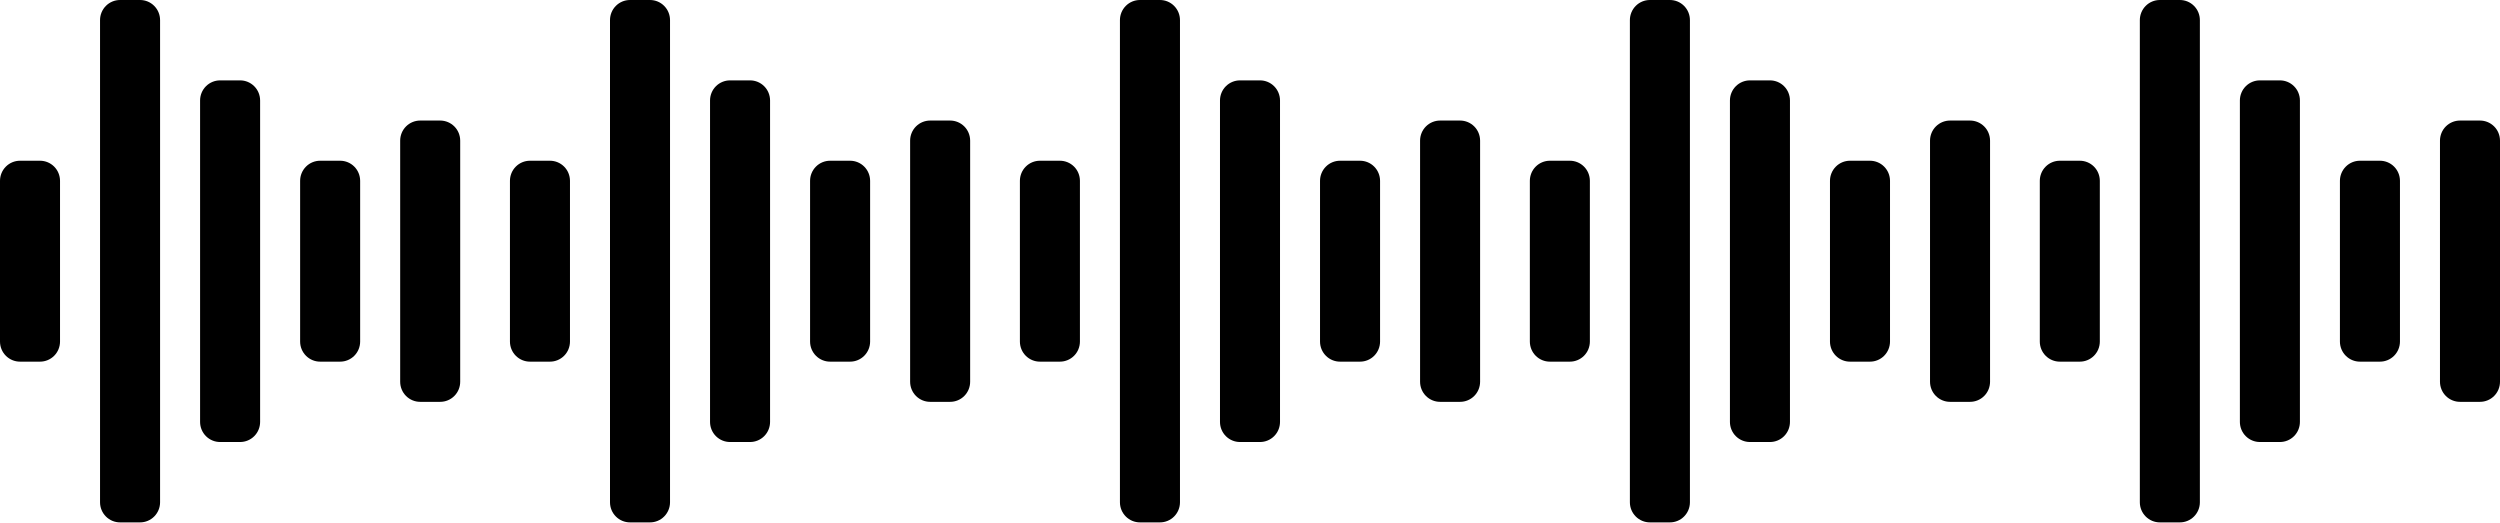
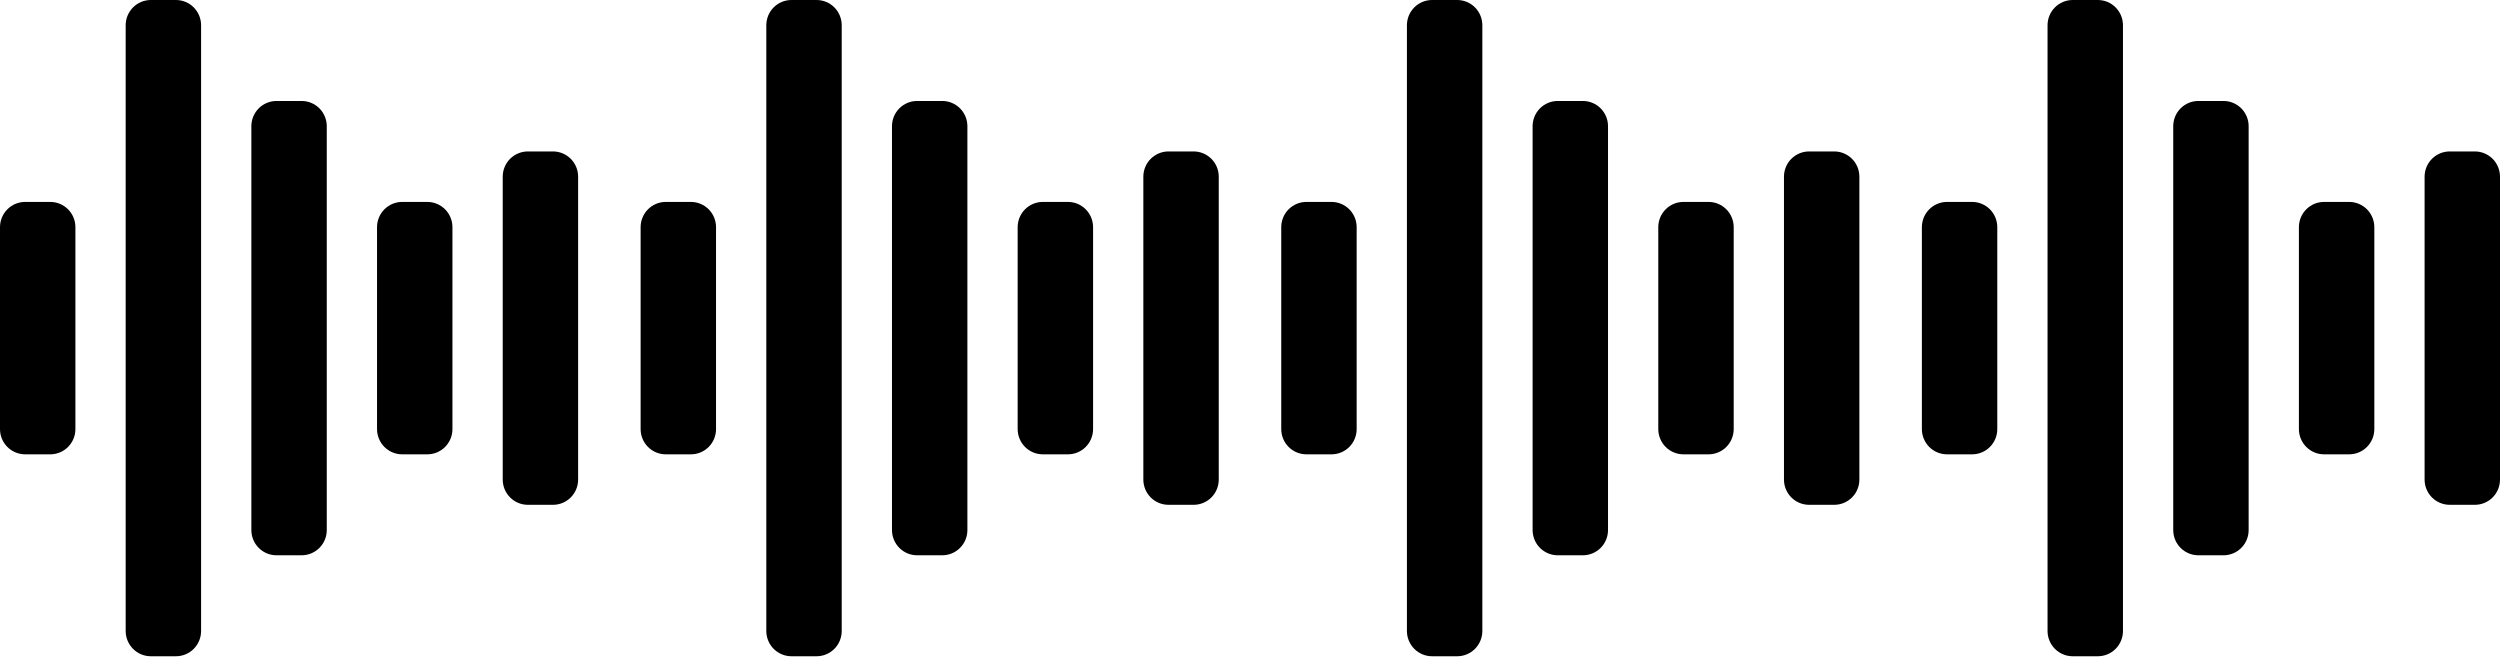
- <svg xmlns="http://www.w3.org/2000/svg" width="201" height="42" viewBox="0 0 201 42" fill="none">
+ <svg xmlns="http://www.w3.org/2000/svg" width="160" height="42" viewBox="0 0 160 42" fill="none">
  <path d="M4.826 14.539V27.462C4.826 27.89 4.657 28.301 4.355 28.604C4.053 28.907 3.644 29.077 3.217 29.077H1.609C1.182 29.077 0.773 28.907 0.471 28.604C0.169 28.301 0 27.89 0 27.462V14.539C0 14.11 0.169 13.699 0.471 13.396C0.773 13.093 1.182 12.923 1.609 12.923H3.217C3.644 12.923 4.053 13.093 4.355 13.396C4.657 13.699 4.826 14.11 4.826 14.539ZM11.261 0H9.652C9.226 0 8.816 0.17 8.515 0.473C8.213 0.776 8.043 1.187 8.043 1.615V40.385C8.043 40.813 8.213 41.224 8.515 41.527C8.816 41.83 9.226 42 9.652 42H11.261C11.688 42 12.097 41.83 12.398 41.527C12.7 41.224 12.87 40.813 12.87 40.385V1.615C12.87 1.187 12.7 0.776 12.398 0.473C12.097 0.17 11.688 0 11.261 0ZM19.304 6.462H17.696C17.269 6.462 16.86 6.632 16.558 6.935C16.256 7.238 16.087 7.649 16.087 8.077V33.923C16.087 34.352 16.256 34.762 16.558 35.065C16.86 35.368 17.269 35.538 17.696 35.538H19.304C19.731 35.538 20.14 35.368 20.442 35.065C20.744 34.762 20.913 34.352 20.913 33.923V8.077C20.913 7.649 20.744 7.238 20.442 6.935C20.14 6.632 19.731 6.462 19.304 6.462ZM27.348 12.923H25.739C25.312 12.923 24.903 13.093 24.602 13.396C24.3 13.699 24.13 14.11 24.13 14.539V27.462C24.13 27.89 24.3 28.301 24.602 28.604C24.903 28.907 25.312 29.077 25.739 29.077H27.348C27.774 29.077 28.184 28.907 28.485 28.604C28.787 28.301 28.956 27.89 28.956 27.462V14.539C28.956 14.11 28.787 13.699 28.485 13.396C28.184 13.093 27.774 12.923 27.348 12.923ZM35.391 9.692H33.783C33.356 9.692 32.947 9.863 32.645 10.165C32.343 10.468 32.174 10.879 32.174 11.308V30.692C32.174 31.121 32.343 31.532 32.645 31.835C32.947 32.138 33.356 32.308 33.783 32.308H35.391C35.818 32.308 36.227 32.138 36.529 31.835C36.831 31.532 37 31.121 37 30.692V11.308C37 10.879 36.831 10.468 36.529 10.165C36.227 9.863 35.818 9.692 35.391 9.692Z" fill="black" />
  <path d="M45.826 14.539V27.462C45.826 27.89 45.657 28.301 45.355 28.604C45.053 28.907 44.644 29.077 44.217 29.077H42.609C42.182 29.077 41.773 28.907 41.471 28.604C41.169 28.301 41 27.89 41 27.462V14.539C41 14.11 41.169 13.699 41.471 13.396C41.773 13.093 42.182 12.923 42.609 12.923H44.217C44.644 12.923 45.053 13.093 45.355 13.396C45.657 13.699 45.826 14.11 45.826 14.539ZM52.261 0H50.652C50.225 0 49.816 0.17 49.515 0.473C49.213 0.776 49.044 1.187 49.044 1.615V40.385C49.044 40.813 49.213 41.224 49.515 41.527C49.816 41.83 50.225 42 50.652 42H52.261C52.688 42 53.097 41.83 53.398 41.527C53.7 41.224 53.87 40.813 53.87 40.385V1.615C53.87 1.187 53.7 0.776 53.398 0.473C53.097 0.17 52.688 0 52.261 0ZM60.304 6.462H58.696C58.269 6.462 57.86 6.632 57.558 6.935C57.256 7.238 57.087 7.649 57.087 8.077V33.923C57.087 34.352 57.256 34.762 57.558 35.065C57.86 35.368 58.269 35.538 58.696 35.538H60.304C60.731 35.538 61.14 35.368 61.442 35.065C61.744 34.762 61.913 34.352 61.913 33.923V8.077C61.913 7.649 61.744 7.238 61.442 6.935C61.14 6.632 60.731 6.462 60.304 6.462ZM68.348 12.923H66.739C66.312 12.923 65.903 13.093 65.602 13.396C65.3 13.699 65.13 14.11 65.13 14.539V27.462C65.13 27.89 65.3 28.301 65.602 28.604C65.903 28.907 66.312 29.077 66.739 29.077H68.348C68.775 29.077 69.184 28.907 69.485 28.604C69.787 28.301 69.957 27.89 69.957 27.462V14.539C69.957 14.11 69.787 13.699 69.485 13.396C69.184 13.093 68.775 12.923 68.348 12.923ZM76.391 9.692H74.783C74.356 9.692 73.947 9.863 73.645 10.165C73.343 10.468 73.174 10.879 73.174 11.308V30.692C73.174 31.121 73.343 31.532 73.645 31.835C73.947 32.138 74.356 32.308 74.783 32.308H76.391C76.818 32.308 77.227 32.138 77.529 31.835C77.831 31.532 78 31.121 78 30.692V11.308C78 10.879 77.831 10.468 77.529 10.165C77.227 9.863 76.818 9.692 76.391 9.692Z" fill="black" />
  <path d="M86.826 14.539V27.462C86.826 27.89 86.657 28.301 86.355 28.604C86.053 28.907 85.644 29.077 85.217 29.077H83.609C83.182 29.077 82.773 28.907 82.471 28.604C82.169 28.301 82 27.89 82 27.462V14.539C82 14.11 82.169 13.699 82.471 13.396C82.773 13.093 83.182 12.923 83.609 12.923H85.217C85.644 12.923 86.053 13.093 86.355 13.396C86.657 13.699 86.826 14.11 86.826 14.539ZM93.261 0H91.652C91.225 0 90.816 0.17 90.515 0.473C90.213 0.776 90.043 1.187 90.043 1.615V40.385C90.043 40.813 90.213 41.224 90.515 41.527C90.816 41.83 91.225 42 91.652 42H93.261C93.688 42 94.097 41.83 94.398 41.527C94.7 41.224 94.87 40.813 94.87 40.385V1.615C94.87 1.187 94.7 0.776 94.398 0.473C94.097 0.17 93.688 0 93.261 0ZM101.304 6.462H99.696C99.269 6.462 98.86 6.632 98.558 6.935C98.256 7.238 98.087 7.649 98.087 8.077V33.923C98.087 34.352 98.256 34.762 98.558 35.065C98.86 35.368 99.269 35.538 99.696 35.538H101.304C101.731 35.538 102.14 35.368 102.442 35.065C102.744 34.762 102.913 34.352 102.913 33.923V8.077C102.913 7.649 102.744 7.238 102.442 6.935C102.14 6.632 101.731 6.462 101.304 6.462ZM109.348 12.923H107.739C107.312 12.923 106.903 13.093 106.602 13.396C106.3 13.699 106.13 14.11 106.13 14.539V27.462C106.13 27.89 106.3 28.301 106.602 28.604C106.903 28.907 107.312 29.077 107.739 29.077H109.348C109.774 29.077 110.184 28.907 110.485 28.604C110.787 28.301 110.957 27.89 110.957 27.462V14.539C110.957 14.11 110.787 13.699 110.485 13.396C110.184 13.093 109.774 12.923 109.348 12.923ZM117.391 9.692H115.783C115.356 9.692 114.947 9.863 114.645 10.165C114.343 10.468 114.174 10.879 114.174 11.308V30.692C114.174 31.121 114.343 31.532 114.645 31.835C114.947 32.138 115.356 32.308 115.783 32.308H117.391C117.818 32.308 118.227 32.138 118.529 31.835C118.831 31.532 119 31.121 119 30.692V11.308C119 10.879 118.831 10.468 118.529 10.165C118.227 9.863 117.818 9.692 117.391 9.692Z" fill="black" />
  <path d="M127.826 14.539V27.462C127.826 27.89 127.657 28.301 127.355 28.604C127.053 28.907 126.644 29.077 126.217 29.077H124.609C124.182 29.077 123.773 28.907 123.471 28.604C123.169 28.301 123 27.89 123 27.462V14.539C123 14.11 123.169 13.699 123.471 13.396C123.773 13.093 124.182 12.923 124.609 12.923H126.217C126.644 12.923 127.053 13.093 127.355 13.396C127.657 13.699 127.826 14.11 127.826 14.539ZM134.261 0H132.652C132.226 0 131.816 0.17 131.515 0.473C131.213 0.776 131.043 1.187 131.043 1.615V40.385C131.043 40.813 131.213 41.224 131.515 41.527C131.816 41.83 132.226 42 132.652 42H134.261C134.688 42 135.097 41.83 135.398 41.527C135.7 41.224 135.87 40.813 135.87 40.385V1.615C135.87 1.187 135.7 0.776 135.398 0.473C135.097 0.17 134.688 0 134.261 0ZM142.304 6.462H140.696C140.269 6.462 139.86 6.632 139.558 6.935C139.256 7.238 139.087 7.649 139.087 8.077V33.923C139.087 34.352 139.256 34.762 139.558 35.065C139.86 35.368 140.269 35.538 140.696 35.538H142.304C142.731 35.538 143.14 35.368 143.442 35.065C143.744 34.762 143.913 34.352 143.913 33.923V8.077C143.913 7.649 143.744 7.238 143.442 6.935C143.14 6.632 142.731 6.462 142.304 6.462ZM150.348 12.923H148.739C148.312 12.923 147.903 13.093 147.602 13.396C147.3 13.699 147.13 14.11 147.13 14.539V27.462C147.13 27.89 147.3 28.301 147.602 28.604C147.903 28.907 148.312 29.077 148.739 29.077H150.348C150.774 29.077 151.184 28.907 151.485 28.604C151.787 28.301 151.957 27.89 151.957 27.462V14.539C151.957 14.11 151.787 13.699 151.485 13.396C151.184 13.093 150.774 12.923 150.348 12.923ZM158.391 9.692H156.783C156.356 9.692 155.947 9.863 155.645 10.165C155.343 10.468 155.174 10.879 155.174 11.308V30.692C155.174 31.121 155.343 31.532 155.645 31.835C155.947 32.138 156.356 32.308 156.783 32.308H158.391C158.818 32.308 159.227 32.138 159.529 31.835C159.831 31.532 160 31.121 160 30.692V11.308C160 10.879 159.831 10.468 159.529 10.165C159.227 9.863 158.818 9.692 158.391 9.692Z" fill="black" />
-   <path d="M168.826 14.539V27.462C168.826 27.89 168.657 28.301 168.355 28.604C168.053 28.907 167.644 29.077 167.217 29.077H165.609C165.182 29.077 164.773 28.907 164.471 28.604C164.169 28.301 164 27.89 164 27.462V14.539C164 14.11 164.169 13.699 164.471 13.396C164.773 13.093 165.182 12.923 165.609 12.923H167.217C167.644 12.923 168.053 13.093 168.355 13.396C168.657 13.699 168.826 14.11 168.826 14.539ZM175.261 0H173.652C173.226 0 172.816 0.17 172.515 0.473C172.213 0.776 172.043 1.187 172.043 1.615V40.385C172.043 40.813 172.213 41.224 172.515 41.527C172.816 41.83 173.226 42 173.652 42H175.261C175.688 42 176.097 41.83 176.398 41.527C176.7 41.224 176.87 40.813 176.87 40.385V1.615C176.87 1.187 176.7 0.776 176.398 0.473C176.097 0.17 175.688 0 175.261 0ZM183.304 6.462H181.696C181.269 6.462 180.86 6.632 180.558 6.935C180.256 7.238 180.087 7.649 180.087 8.077V33.923C180.087 34.352 180.256 34.762 180.558 35.065C180.86 35.368 181.269 35.538 181.696 35.538H183.304C183.731 35.538 184.14 35.368 184.442 35.065C184.744 34.762 184.913 34.352 184.913 33.923V8.077C184.913 7.649 184.744 7.238 184.442 6.935C184.14 6.632 183.731 6.462 183.304 6.462ZM191.348 12.923H189.739C189.312 12.923 188.903 13.093 188.602 13.396C188.3 13.699 188.13 14.11 188.13 14.539V27.462C188.13 27.89 188.3 28.301 188.602 28.604C188.903 28.907 189.312 29.077 189.739 29.077H191.348C191.774 29.077 192.184 28.907 192.485 28.604C192.787 28.301 192.957 27.89 192.957 27.462V14.539C192.957 14.11 192.787 13.699 192.485 13.396C192.184 13.093 191.774 12.923 191.348 12.923ZM199.391 9.692H197.783C197.356 9.692 196.947 9.863 196.645 10.165C196.343 10.468 196.174 10.879 196.174 11.308V30.692C196.174 31.121 196.343 31.532 196.645 31.835C196.947 32.138 197.356 32.308 197.783 32.308H199.391C199.818 32.308 200.227 32.138 200.529 31.835C200.831 31.532 201 31.121 201 30.692V11.308C201 10.879 200.831 10.468 200.529 10.165C200.227 9.863 199.818 9.692 199.391 9.692Z" fill="black" />
</svg>
